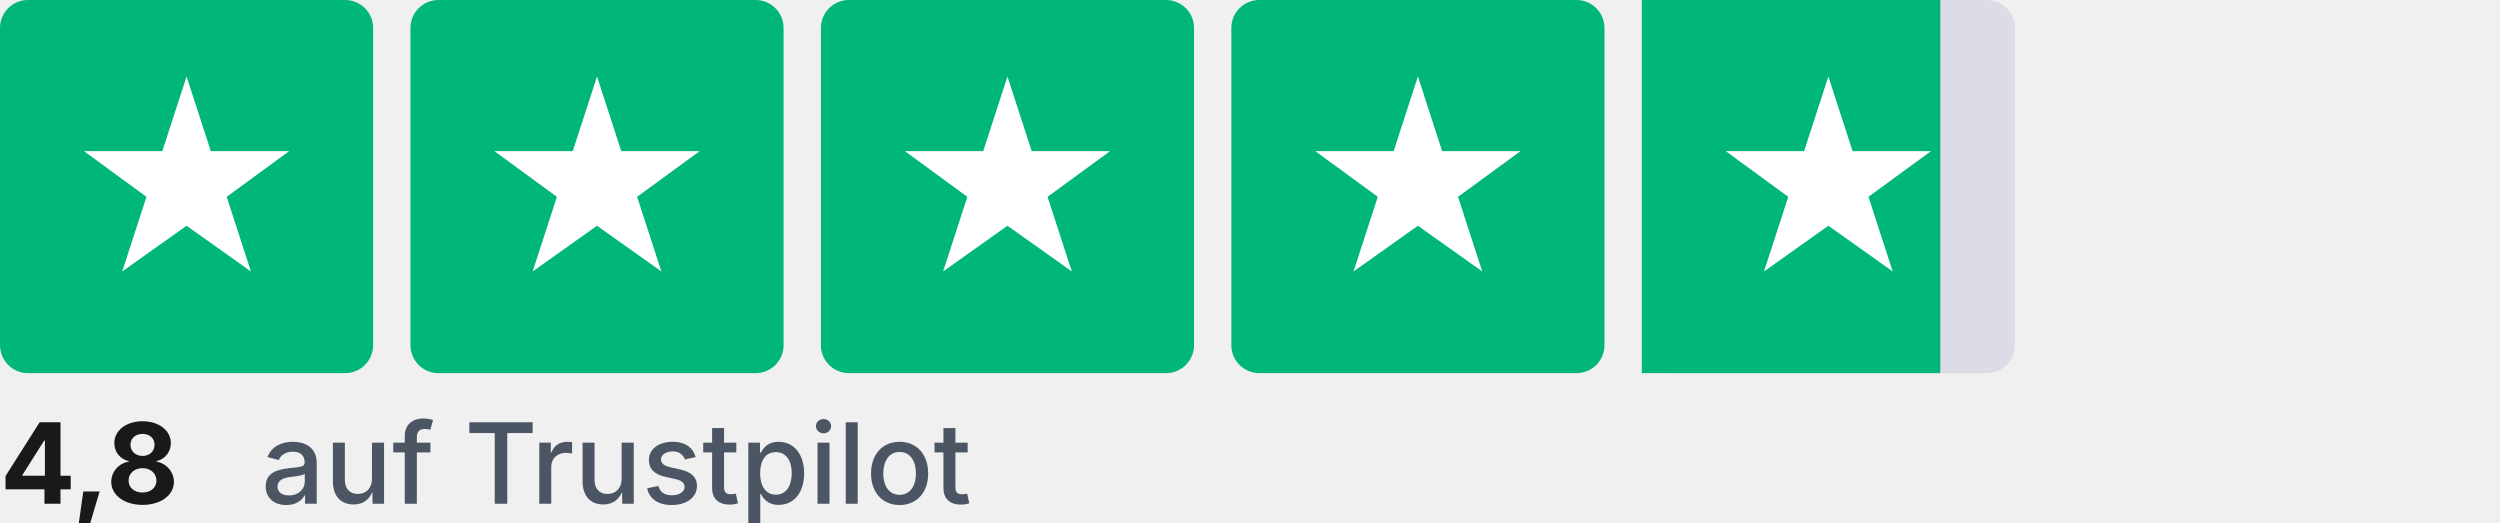
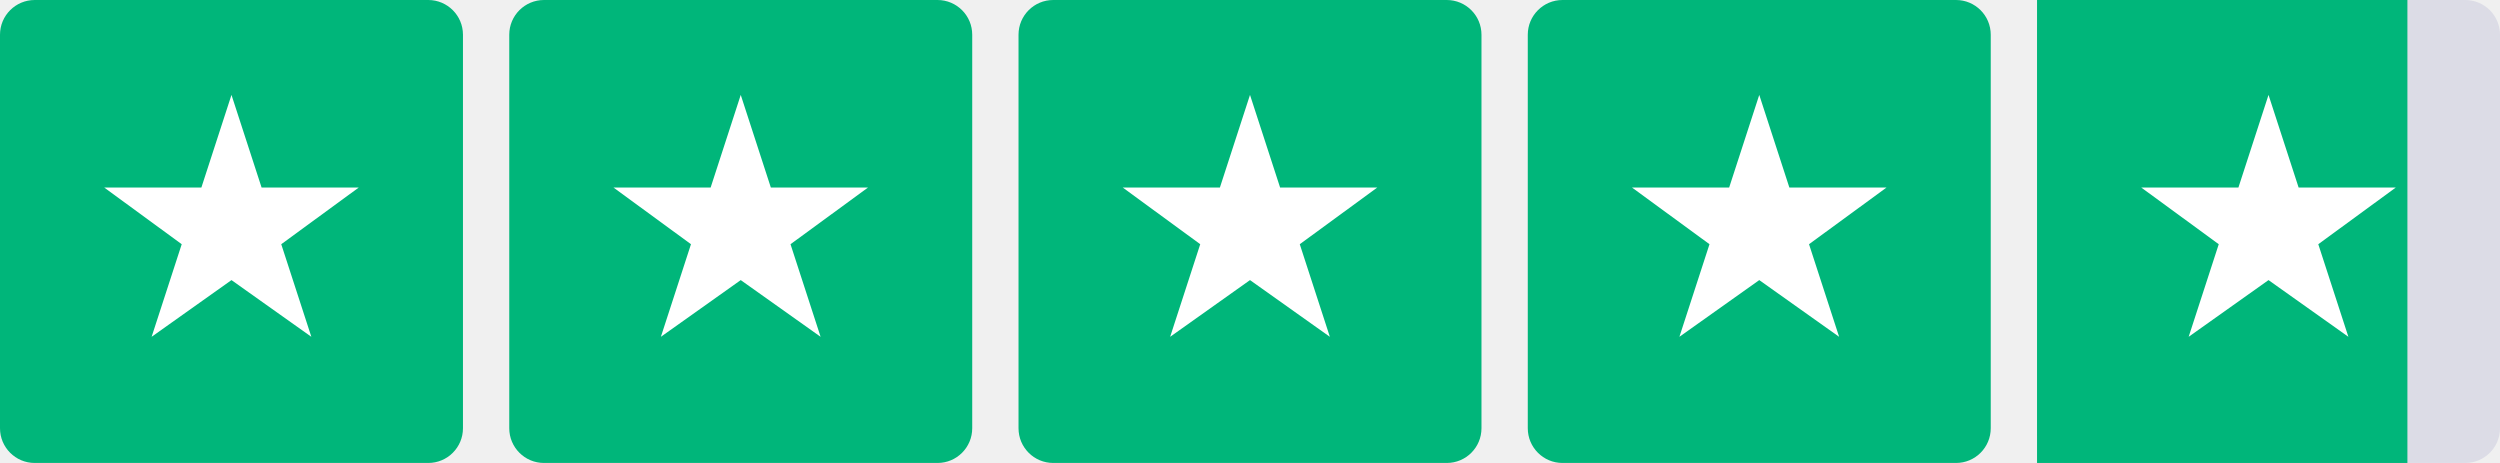
- <svg xmlns="http://www.w3.org/2000/svg" viewBox="0 0 268 56" role="img" aria-labelledby="tpTitle">
+ <svg xmlns="http://www.w3.org/2000/svg" viewBox="0 0 216 40" role="img" aria-hidden="true">
  <g>
    <rect width="40" height="40" rx="3" fill="#00B67A" />
    <rect x="44" width="40" height="40" rx="3" fill="#00B67A" />
    <rect x="88" width="40" height="40" rx="3" fill="#00B67A" />
    <rect x="132" width="40" height="40" rx="3" fill="#00B67A" />
    <rect x="176" width="40" height="40" rx="3" fill="#DCDCE6" />
-     <rect x="176" width="32" height="40" rx="0" fill="#00B67A" />
+     <rect x="176" width="32" height="40" fill="#00B67A" />
  </g>
  <g fill="#fff">
    <path d="M20 8.2l2.6 8H31l-6.7 4.9 2.6 8L20 24.2l-6.9 4.9 2.6-8L9 16.2h8.4z" />
    <path d="M64 8.2l2.6 8H75l-6.7 4.9 2.6 8L64 24.2l-6.9 4.9 2.6-8L53 16.2h8.4z" />
    <path d="M108 8.2l2.6 8H119l-6.7 4.9 2.6 8L108 24.2l-6.9 4.9 2.6-8L97 16.2h8.4z" />
    <path d="M152 8.2l2.6 8H163l-6.7 4.9 2.6 8L152 24.2l-6.9 4.9 2.6-8L141 16.2h8.4z" />
    <path d="M196 8.2l2.6 8H207l-6.7 4.9 2.6 8L196 24.2l-6.9 4.9 2.6-8L185 16.2h8.4z" />
  </g>
-   <text x="0" y="54" fill="#191919" font-family="Inter, Helvetica Neue, Helvetica, Arial, sans-serif" font-size="12" font-weight="700">4,8</text>
-   <text x="28" y="54" fill="#4B5563" font-family="Inter, Helvetica Neue, Helvetica, Arial, sans-serif" font-size="12" font-weight="500">auf Trustpilot</text>
</svg>
